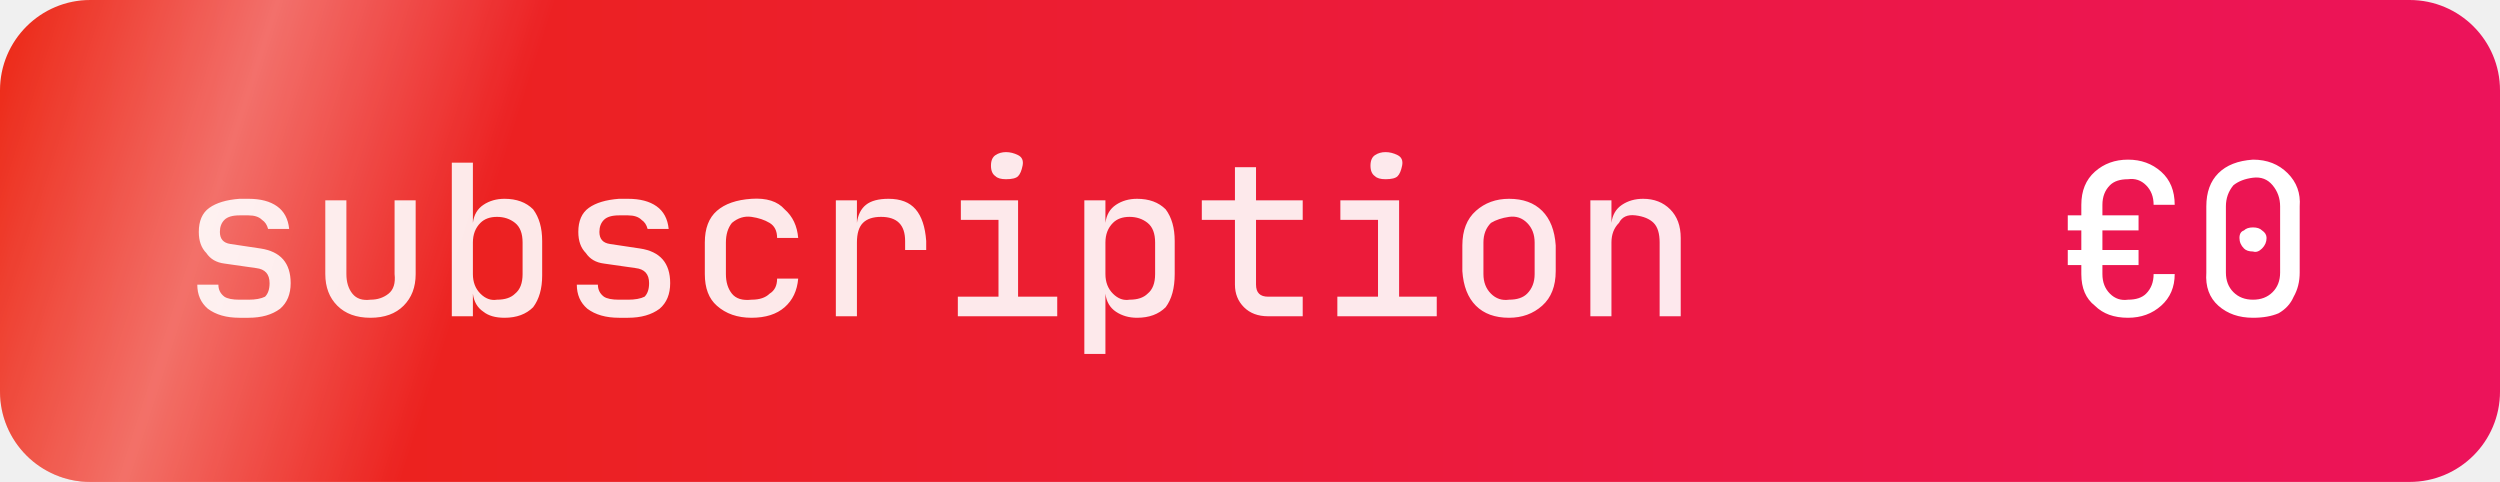
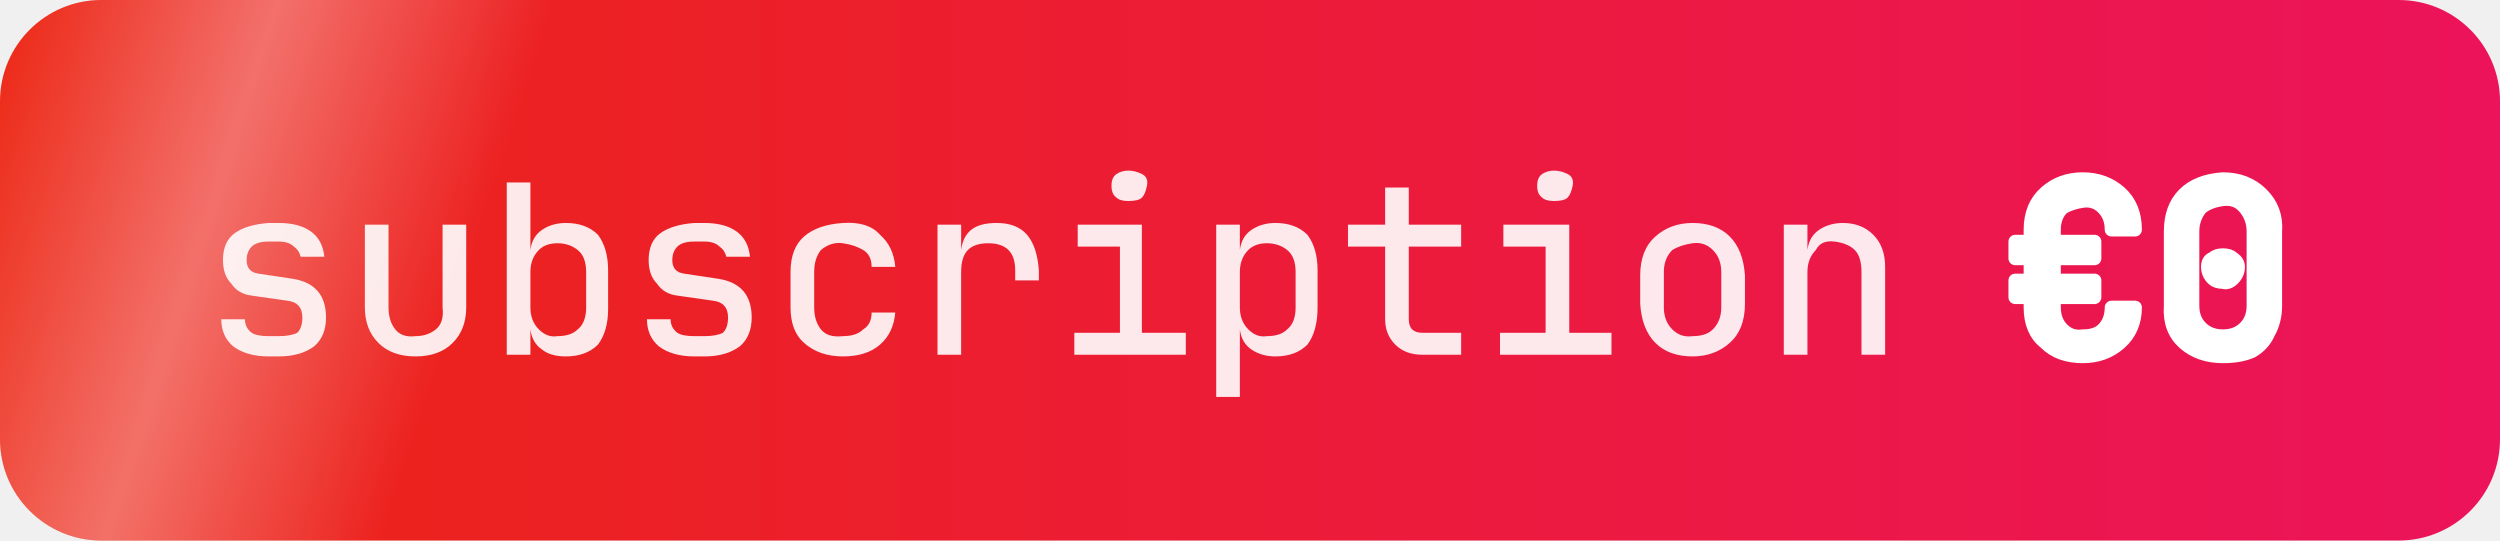
- <svg xmlns="http://www.w3.org/2000/svg" width="166" height="32" viewBox="0 0 166 32">
+ <svg xmlns="http://www.w3.org/2000/svg" width="148" height="32" viewBox="0 0 148 32">
  <style>@media (prefers-reduced-motion: no-preference) {
.scn-shimmer { animation: scn-shimmer 2.8s ease-in-out infinite; }
@keyframes scn-shimmer { 0% { transform:translateX(-120%); } 60%,100% { transform:translateX(220%); } }
}</style>
  <defs>
    <linearGradient id="scn-shimmer-grad" x1="0" y1="0" x2="1" y2="0">
      <stop offset="0" stop-color="#fff" stop-opacity="0" />
      <stop offset="0.5" stop-color="#fff" stop-opacity="0.35" />
      <stop offset="1" stop-color="#fff" stop-opacity="0" />
    </linearGradient>
    <clipPath id="scn-shimmer-clip">
-       <rect x="0" y="0" width="166" height="32" rx="6" />
+       <rect x="0" y="0" width="148" height="32" rx="6" />
    </clipPath>
  </defs>
  <defs>
    <pattern id="satori_pattern_id_0" width="1" height="1" x="0" y="0" patternUnits="objectBoundingBox">
      <linearGradient id="satori_biid_0" x1="0" x2="1" y1="0" y2="0" spreadMethod="pad">
        <stop offset="0%" stop-color="#ec2513" />
        <stop offset="100%" stop-color="#ec135b" />
      </linearGradient>
-       <path fill="url(#satori_biid_0)" d="M0 0H166V32H0z" />
+       <path fill="url(#satori_biid_0)" d="M0 0H148V32H0z" />
    </pattern>
  </defs>
-   <clipPath id="satori_cp-id">
-     <path d="M6 0H160A6 6 0 0 1 166 6V26A6 6 0 0 1 160 32H6A6 6 0 0 1 0 26V6A6 6 0 0 1 6 0" />
-   </clipPath>
-   <mask id="satori_om-id">
-     <path fill="#fff" d="M0 0H166V32H0z" />
-   </mask>
-   <path fill="url(#satori_pattern_id_0)" d="M6 0H160A6 6 0 0 1 166 6V26A6 6 0 0 1 160 32H6A6 6 0 0 1 0 26V6A6 6 0 0 1 6 0" />
-   <g clip-path="url(#satori_cp-id)" mask="url(#satori_om-id)">
+   <path fill="url(#satori_pattern_id_0)" d="M6 0H142A6 6 0 0 1 148 6V26A6 6 0 0 1 142 32H6A6 6 0 0 1 0 26V6A6 6 0 0 1 6 0" />
+   <g>
    <path fill="#fff" fill-opacity=".9" d="M16.5 21.1H15.9Q14.6 21.1 13.8 20.5 13.1 19.9 13.1 18.9H14.5Q14.5 19.4 14.9 19.7 15.2 19.9 15.9 19.9H16.5Q17.2 19.9 17.6 19.7 17.9 19.4 17.9 18.8 17.9 17.9 17 17.8L14.9 17.5Q14.1 17.4 13.7 16.8 13.2 16.3 13.2 15.4 13.2 14.3 13.9 13.8T15.9 13.2H16.5Q17.7 13.2 18.4 13.7T19.2 15.2H17.8Q17.7 14.8 17.4 14.6 17.1 14.3 16.5 14.3H15.9Q15.2 14.3 14.9 14.6T14.6 15.4Q14.6 16.1 15.3 16.2L17.3 16.5Q19.3 16.8 19.3 18.8 19.3 19.9 18.6 20.5 17.8 21.1 16.5 21.1M24.6 21.1Q23.2 21.1 22.4 20.3T21.6 18.2V13.3H23V18.2Q23 19 23.4 19.5T24.6 19.9Q25.3 19.9 25.8 19.5T26.2 18.2V13.3H27.6V18.2Q27.6 19.5 26.8 20.3T24.6 21.1M33.5 21.1Q32.6 21.1 32.1 20.7 31.5 20.3 31.4 19.5V21H30V10.8H31.4V14.8Q31.5 14 32.1 13.6T33.5 13.2Q34.7 13.2 35.4 13.9 36 14.7 36 16V18.3Q36 19.6 35.4 20.4 34.7 21.1 33.5 21.1M33 19.9Q33.8 19.9 34.2 19.5 34.7 19.1 34.7 18.2V16.1Q34.7 15.2 34.2 14.8T33 14.4 31.9 14.8Q31.4 15.3 31.4 16.1V18.2Q31.4 19 31.9 19.5T33 19.9M41.7 21.1H41.1Q39.8 21.1 39 20.5 38.3 19.9 38.3 18.9H39.7Q39.7 19.4 40.1 19.7 40.4 19.9 41.1 19.9H41.7Q42.4 19.9 42.8 19.7 43.1 19.4 43.1 18.8 43.1 17.9 42.2 17.8L40.1 17.5Q39.3 17.4 38.9 16.8 38.4 16.3 38.4 15.4 38.4 14.3 39.1 13.8T41.1 13.2H41.7Q42.9 13.2 43.6 13.7T44.4 15.2H43Q42.9 14.8 42.6 14.6 42.3 14.3 41.7 14.3H41.1Q40.4 14.3 40.1 14.6T39.8 15.4Q39.8 16.1 40.5 16.2L42.5 16.5Q44.5 16.8 44.5 18.8 44.5 19.9 43.8 20.5 43 21.1 41.7 21.1M49.9 21.1Q48.5 21.1 47.6 20.3 46.8 19.6 46.8 18.2V16.1Q46.8 14.7 47.6 14T49.9 13.2 52.1 13.9Q52.9 14.6 53 15.8H51.6Q51.6 15.1 51.1 14.8T49.9 14.4 48.6 14.8Q48.2 15.3 48.2 16.1V18.2Q48.2 19 48.6 19.5T49.9 19.9Q50.7 19.9 51.1 19.5 51.6 19.2 51.6 18.5H53Q52.9 19.7 52.1 20.4T49.9 21.1M56.9 21H55.5V13.3H56.9V14.8Q57 14 57.5 13.6T59 13.2Q60.2 13.2 60.8 13.9T61.5 16V16.6H60.1V16Q60.1 14.4 58.5 14.4 57.7 14.4 57.3 14.8T56.9 16.1zM70.2 21H63.6V19.7H66.3V14.6H63.8V13.3H67.6V19.7H70.2zM66.8 11.9Q66.3 11.9 66.1 11.7 65.8 11.5 65.8 11T66.1 10.3 66.8 10.1 67.6 10.3 67.9 11 67.6 11.7 66.8 11.9M73.4 23.5H72V13.3H73.4V14.8Q73.5 14 74.1 13.6T75.5 13.2Q76.7 13.2 77.4 13.9 78 14.7 78 16V18.2Q78 19.6 77.4 20.4 76.7 21.1 75.5 21.1 74.7 21.1 74.1 20.7T73.4 19.5zM75 19.9Q75.8 19.9 76.2 19.5 76.7 19.1 76.7 18.2V16.1Q76.7 15.2 76.2 14.8T75 14.4 73.9 14.8Q73.4 15.3 73.4 16.1V18.2Q73.4 19 73.9 19.5T75 19.9M86.5 21H84.2Q83.2 21 82.6 20.4T82 18.9V14.6H79.8V13.3H82V11.1H83.4V13.3H86.5V14.6H83.4V18.9Q83.4 19.3 83.6 19.5T84.2 19.7H86.5zM95.4 21H88.8V19.7H91.5V14.6H89V13.3H92.9V19.7H95.4zM92 11.9Q91.5 11.9 91.3 11.7 91 11.5 91 11T91.3 10.3 92 10.1 92.8 10.3 93.1 11 92.8 11.7 92 11.9M100.2 21.1Q98.8 21.1 98 20.3T97.1 18V16.3Q97.1 14.8 98 14T100.2 13.2Q101.6 13.2 102.4 14T103.3 16.3V18Q103.3 19.5 102.4 20.3T100.2 21.1M100.2 19.9Q101 19.9 101.4 19.5 101.9 19 101.9 18.2V16.1Q101.9 15.3 101.4 14.8T100.2 14.4 99 14.8Q98.5 15.3 98.5 16.1V18.2Q98.5 19 99 19.5T100.2 19.9M107 21H105.6V13.3H107V14.8Q107.1 14 107.7 13.6T109.1 13.2Q110.2 13.2 110.9 13.9T111.6 15.8V21H110.2V16.1Q110.2 15.2 109.8 14.8T108.6 14.3 107.5 14.8Q107 15.3 107 16.1z" />
  </g>
-   <g clip-path="url(#satori_cp-id)" mask="url(#satori_om-id)">
-     <path fill="#fff" d="M141.3 21.1Q139.9 21.1 139.1 20.3 138.2 19.6 138.2 18.2V17.6H137.3V16.6H138.2V15.3H137.3V14.3H138.2V13.6Q138.2 12.2 139.1 11.4T141.3 10.6 143.5 11.4 144.4 13.6H143Q143 12.8 142.5 12.3T141.3 11.9Q140.5 11.9 140.1 12.3 139.6 12.8 139.6 13.6V14.3H142V15.3H139.6V16.6H142V17.6H139.6V18.2Q139.6 19 140.1 19.5T141.3 19.9Q142.1 19.9 142.5 19.5 143 19 143 18.2H144.4Q144.4 19.5 143.5 20.3T141.3 21.1M149.6 21.1Q148.2 21.1 147.3 20.3T146.5 18.1V13.7Q146.5 12.3 147.3 11.5T149.6 10.6Q151 10.6 151.9 11.5T152.7 13.7V18.1Q152.7 19 152.3 19.7 152 20.4 151.3 20.8 150.6 21.1 149.6 21.1M149.6 19.9Q150.4 19.9 150.9 19.4T151.4 18.1V13.7Q151.4 12.9 150.9 12.3T149.6 11.8 148.3 12.3Q147.8 12.9 147.8 13.7V18.1Q147.8 18.9 148.3 19.4T149.6 19.9M149.6 16.7Q149.2 16.7 149 16.5 148.7 16.2 148.7 15.8T149 15.3Q149.2 15.1 149.6 15.1T150.2 15.3Q150.5 15.5 150.5 15.8 150.5 16.2 150.2 16.5T149.6 16.7" />
+   <g>
+     <path fill="#fff" stroke="#fff" stroke-width="0.8" stroke-linejoin="round" d="M123.3 21.1Q121.9 21.1 121.1 20.3 120.2 19.6 120.2 18.2V17.6H119.3V16.6H120.2V15.3H119.3V14.3H120.2V13.6Q120.2 12.2 121.1 11.4T123.3 10.6 125.5 11.4 126.4 13.6H125Q125 12.8 124.5 12.3T123.3 11.9 122.1 12.3Q121.6 12.8 121.6 13.6V14.3H124V15.3H121.6V16.6H124V17.6H121.6V18.2Q121.6 19 122.1 19.5T123.3 19.9Q124.1 19.9 124.5 19.5 125 19 125 18.2H126.4Q126.4 19.5 125.5 20.3T123.3 21.1M131.6 21.1Q130.2 21.1 129.3 20.3T128.5 18.1V13.7Q128.5 12.3 129.3 11.5T131.6 10.6Q133 10.6 133.9 11.5T134.7 13.7V18.1Q134.7 19 134.3 19.7 134 20.4 133.3 20.8 132.6 21.1 131.6 21.1M131.6 19.9Q132.4 19.9 132.9 19.4T133.4 18.1V13.7Q133.4 12.9 132.9 12.3T131.6 11.8 130.3 12.3Q129.8 12.9 129.8 13.7V18.1Q129.8 18.9 130.3 19.4T131.6 19.9M131.6 16.7Q131.2 16.7 131 16.5 130.7 16.2 130.7 15.8T131 15.3Q131.2 15.1 131.6 15.1T132.2 15.3Q132.5 15.5 132.5 15.8 132.5 16.2 132.2 16.5T131.6 16.7" />
  </g>
  <g clip-path="url(#scn-shimmer-clip)">
-     <rect class="scn-shimmer" x="0" y="0" width="37" height="32" fill="url(#scn-shimmer-grad)" transform="skewX(-18)" />
+     <rect class="scn-shimmer" x="0" y="0" width="33" height="32" fill="url(#scn-shimmer-grad)" transform="skewX(-18)" />
  </g>
</svg>
